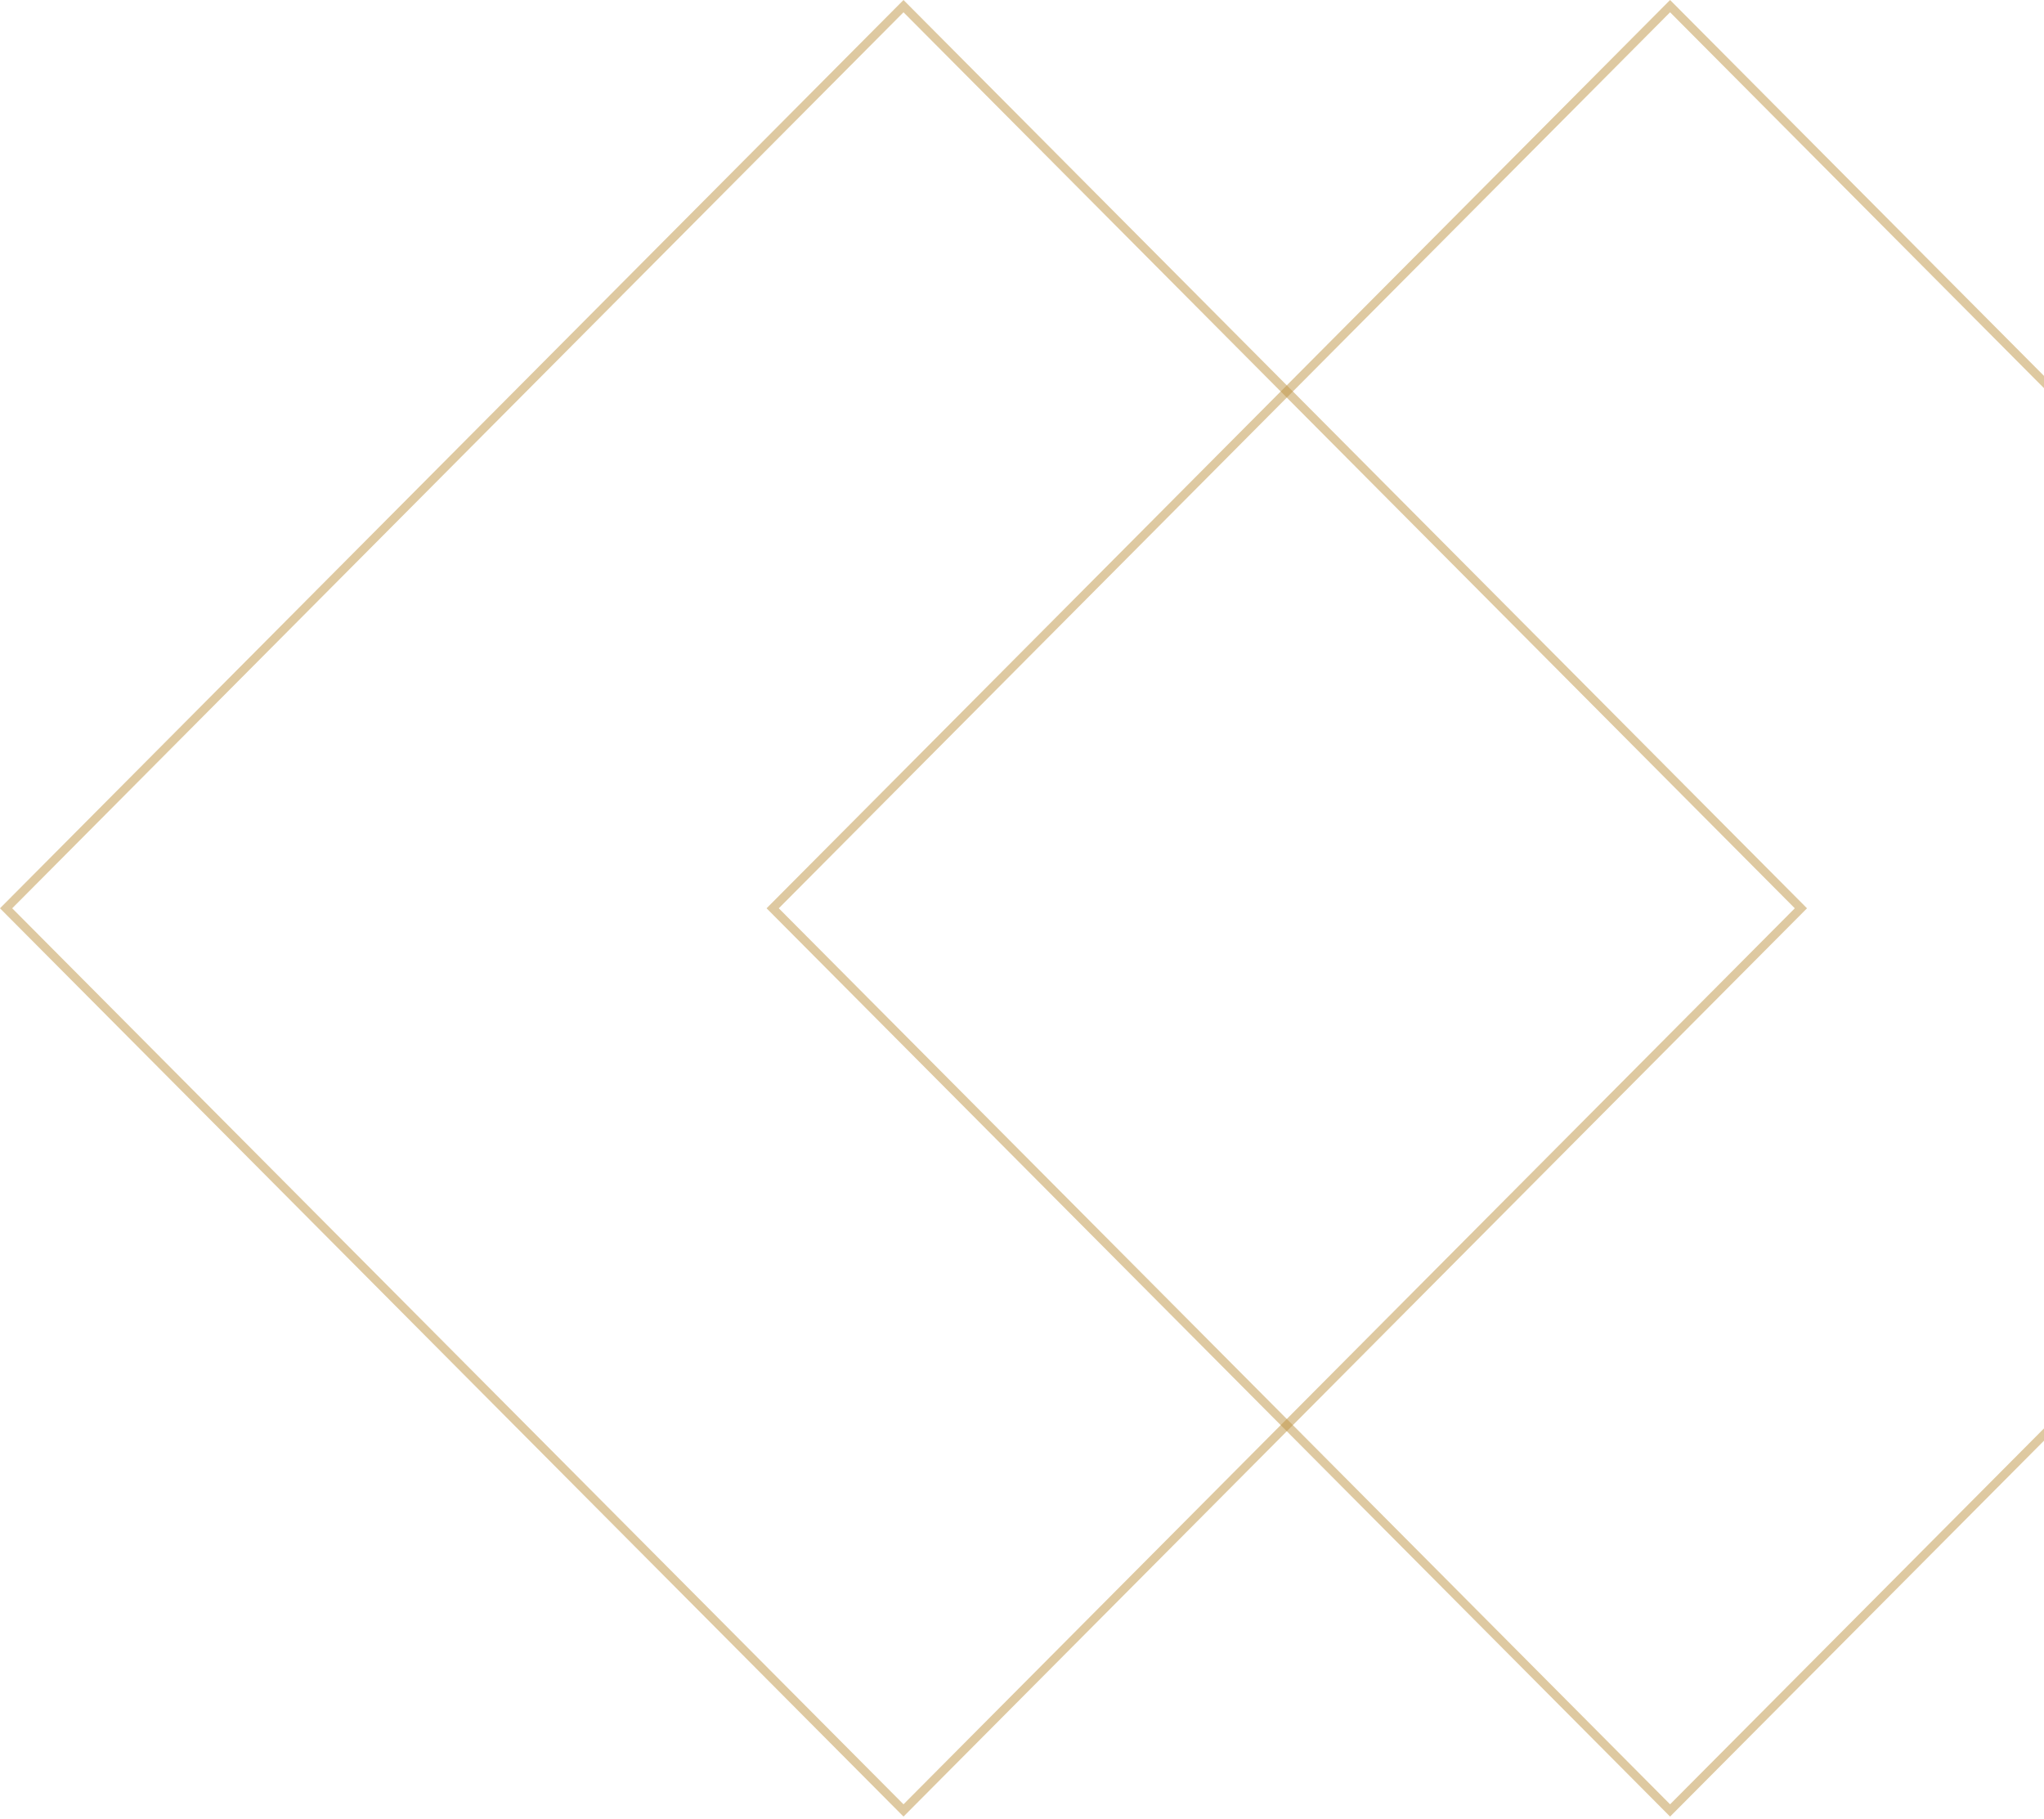
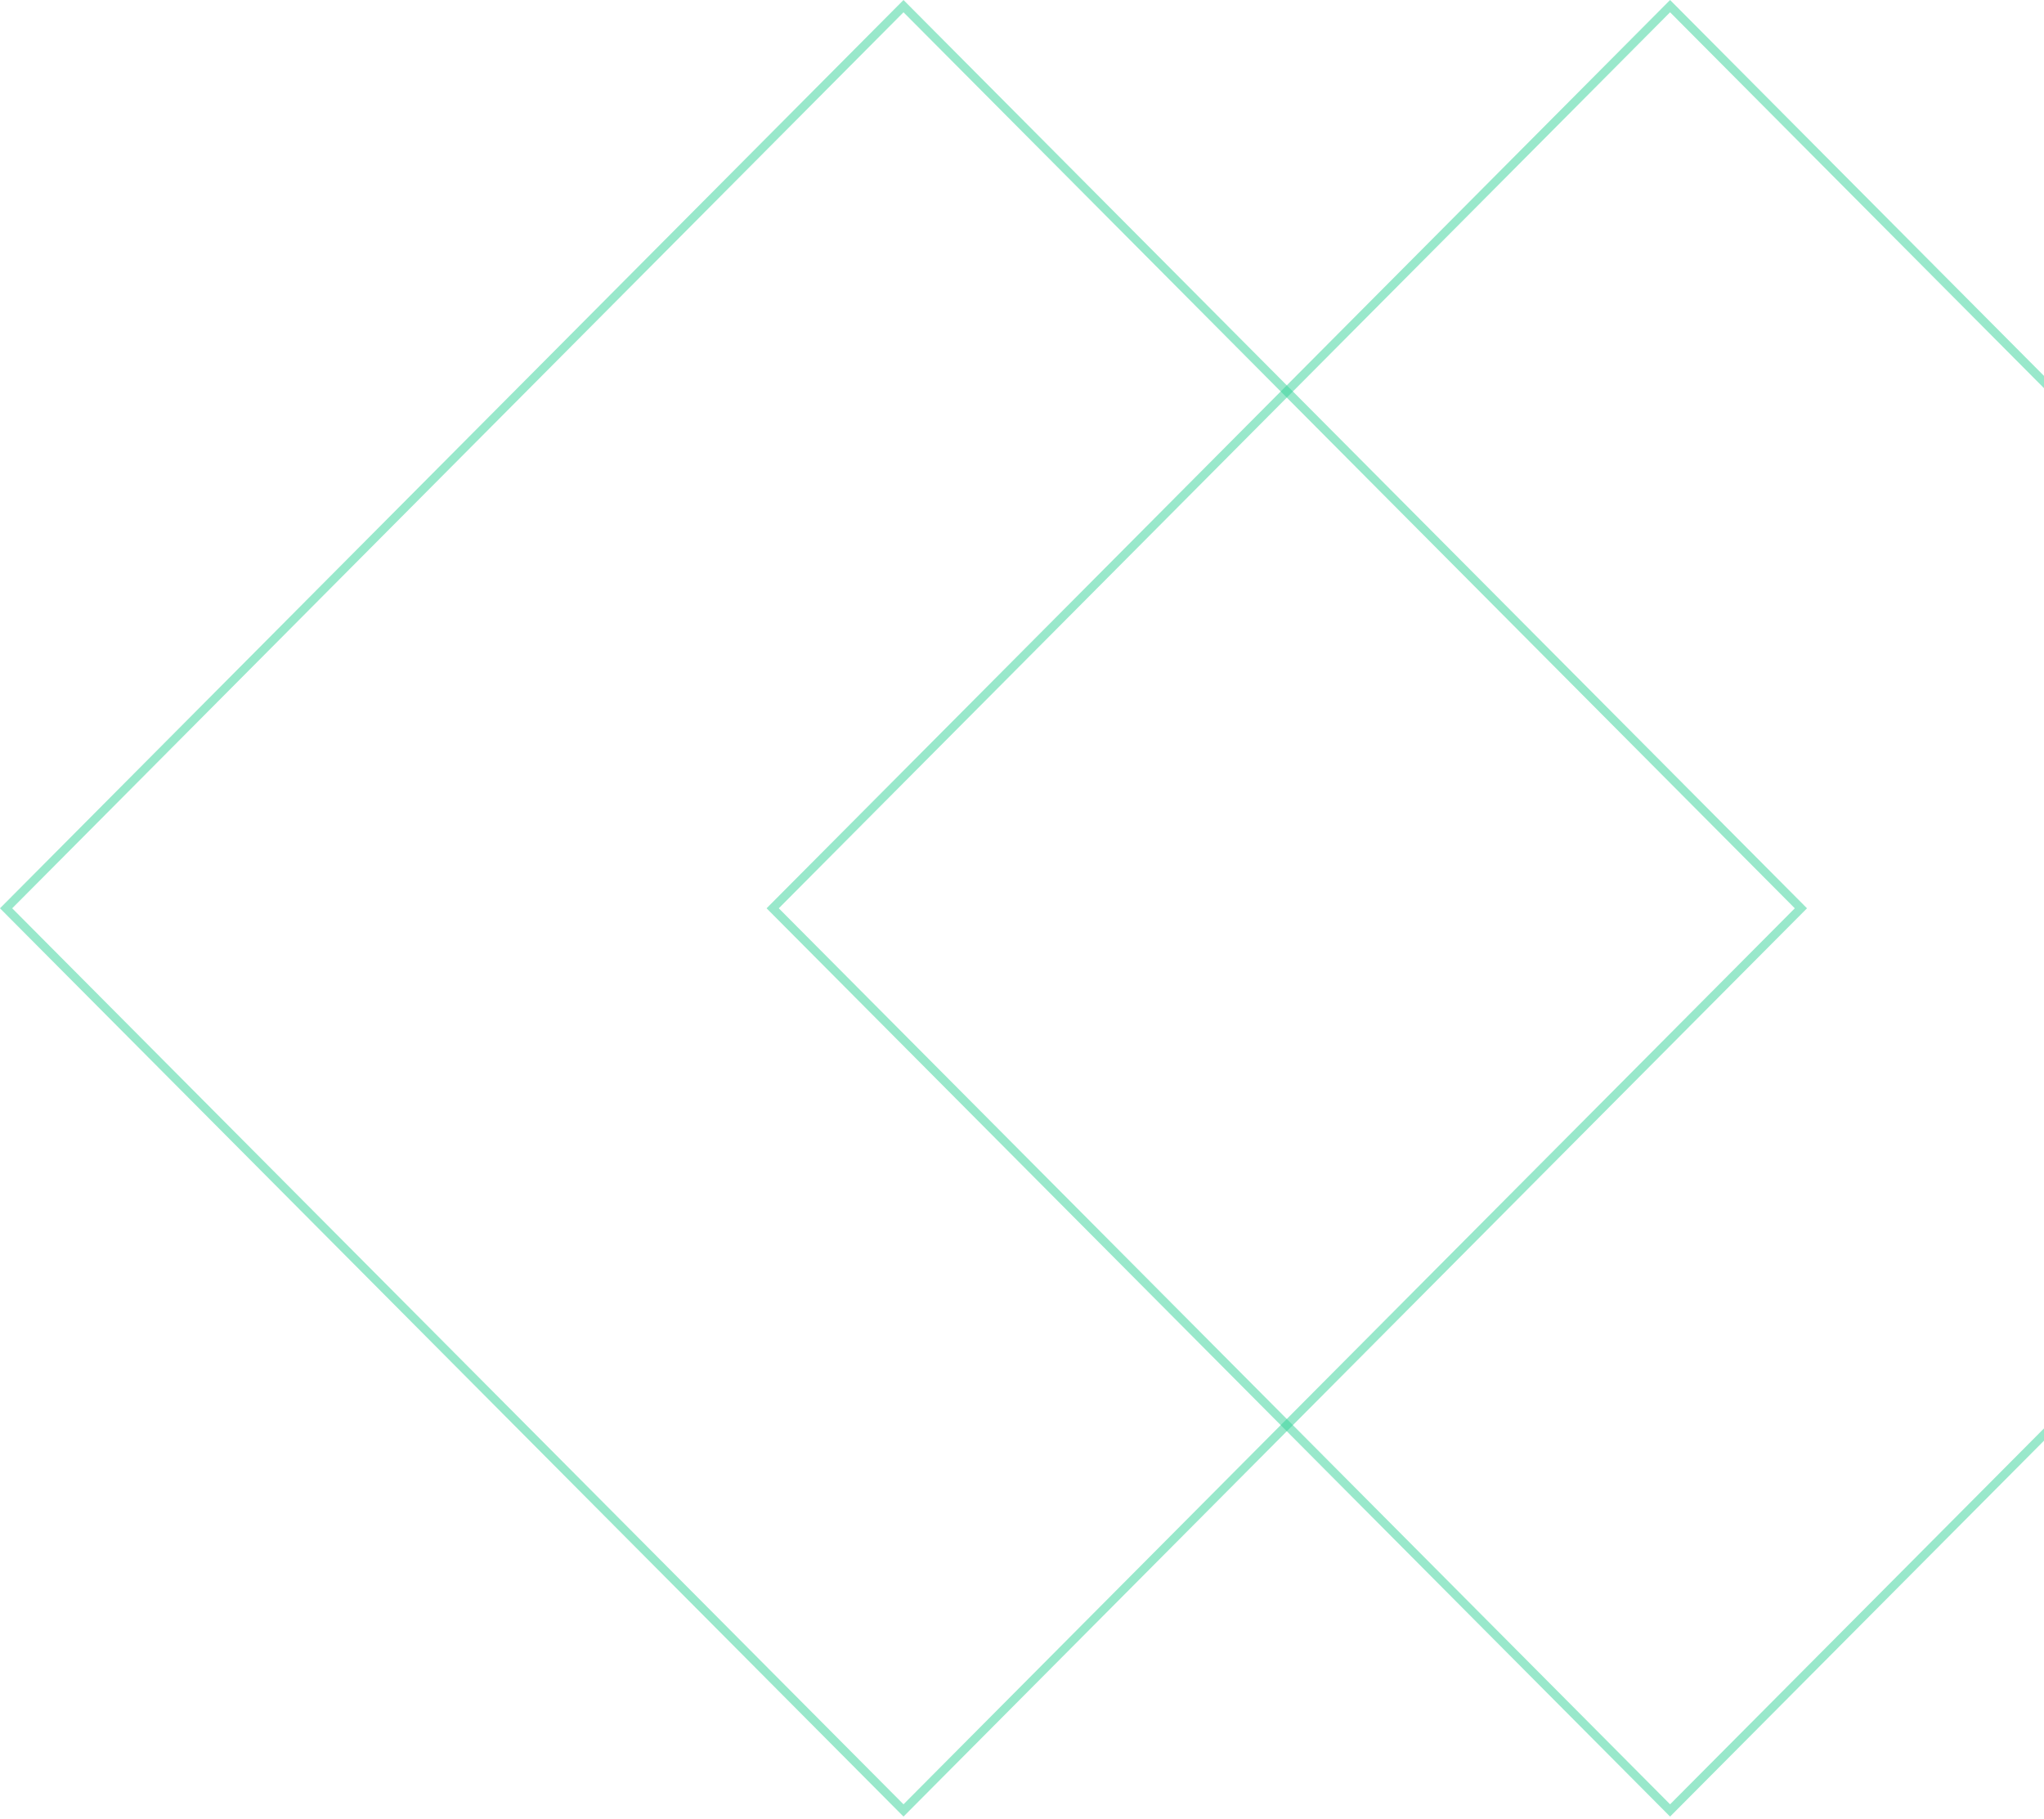
<svg xmlns="http://www.w3.org/2000/svg" width="236" height="210" viewBox="0 0 236 210" fill="none">
-   <rect y="0.709" width="146.927" height="146.927" transform="matrix(0.705207 0.709001 -0.705207 0.709001 104.818 0.206318)" stroke="#BF9444" stroke-opacity="0.5" />
-   <rect y="0.709" width="146.927" height="146.927" transform="matrix(0.705207 0.709001 -0.705207 0.709001 193.328 0.206318)" stroke="#BF9444" stroke-opacity="0.5" />
+   <rect y="0.709" width="146.927" height="146.927" transform="matrix(0.705207 0.709001 -0.705207 0.709001 104.818 0.206318)" stroke="#34d399" stroke-opacity="0.5" />
+   <rect y="0.709" width="146.927" height="146.927" transform="matrix(0.705207 0.709001 -0.705207 0.709001 193.328 0.206318)" stroke="#34d399" stroke-opacity="0.5" />
</svg>
